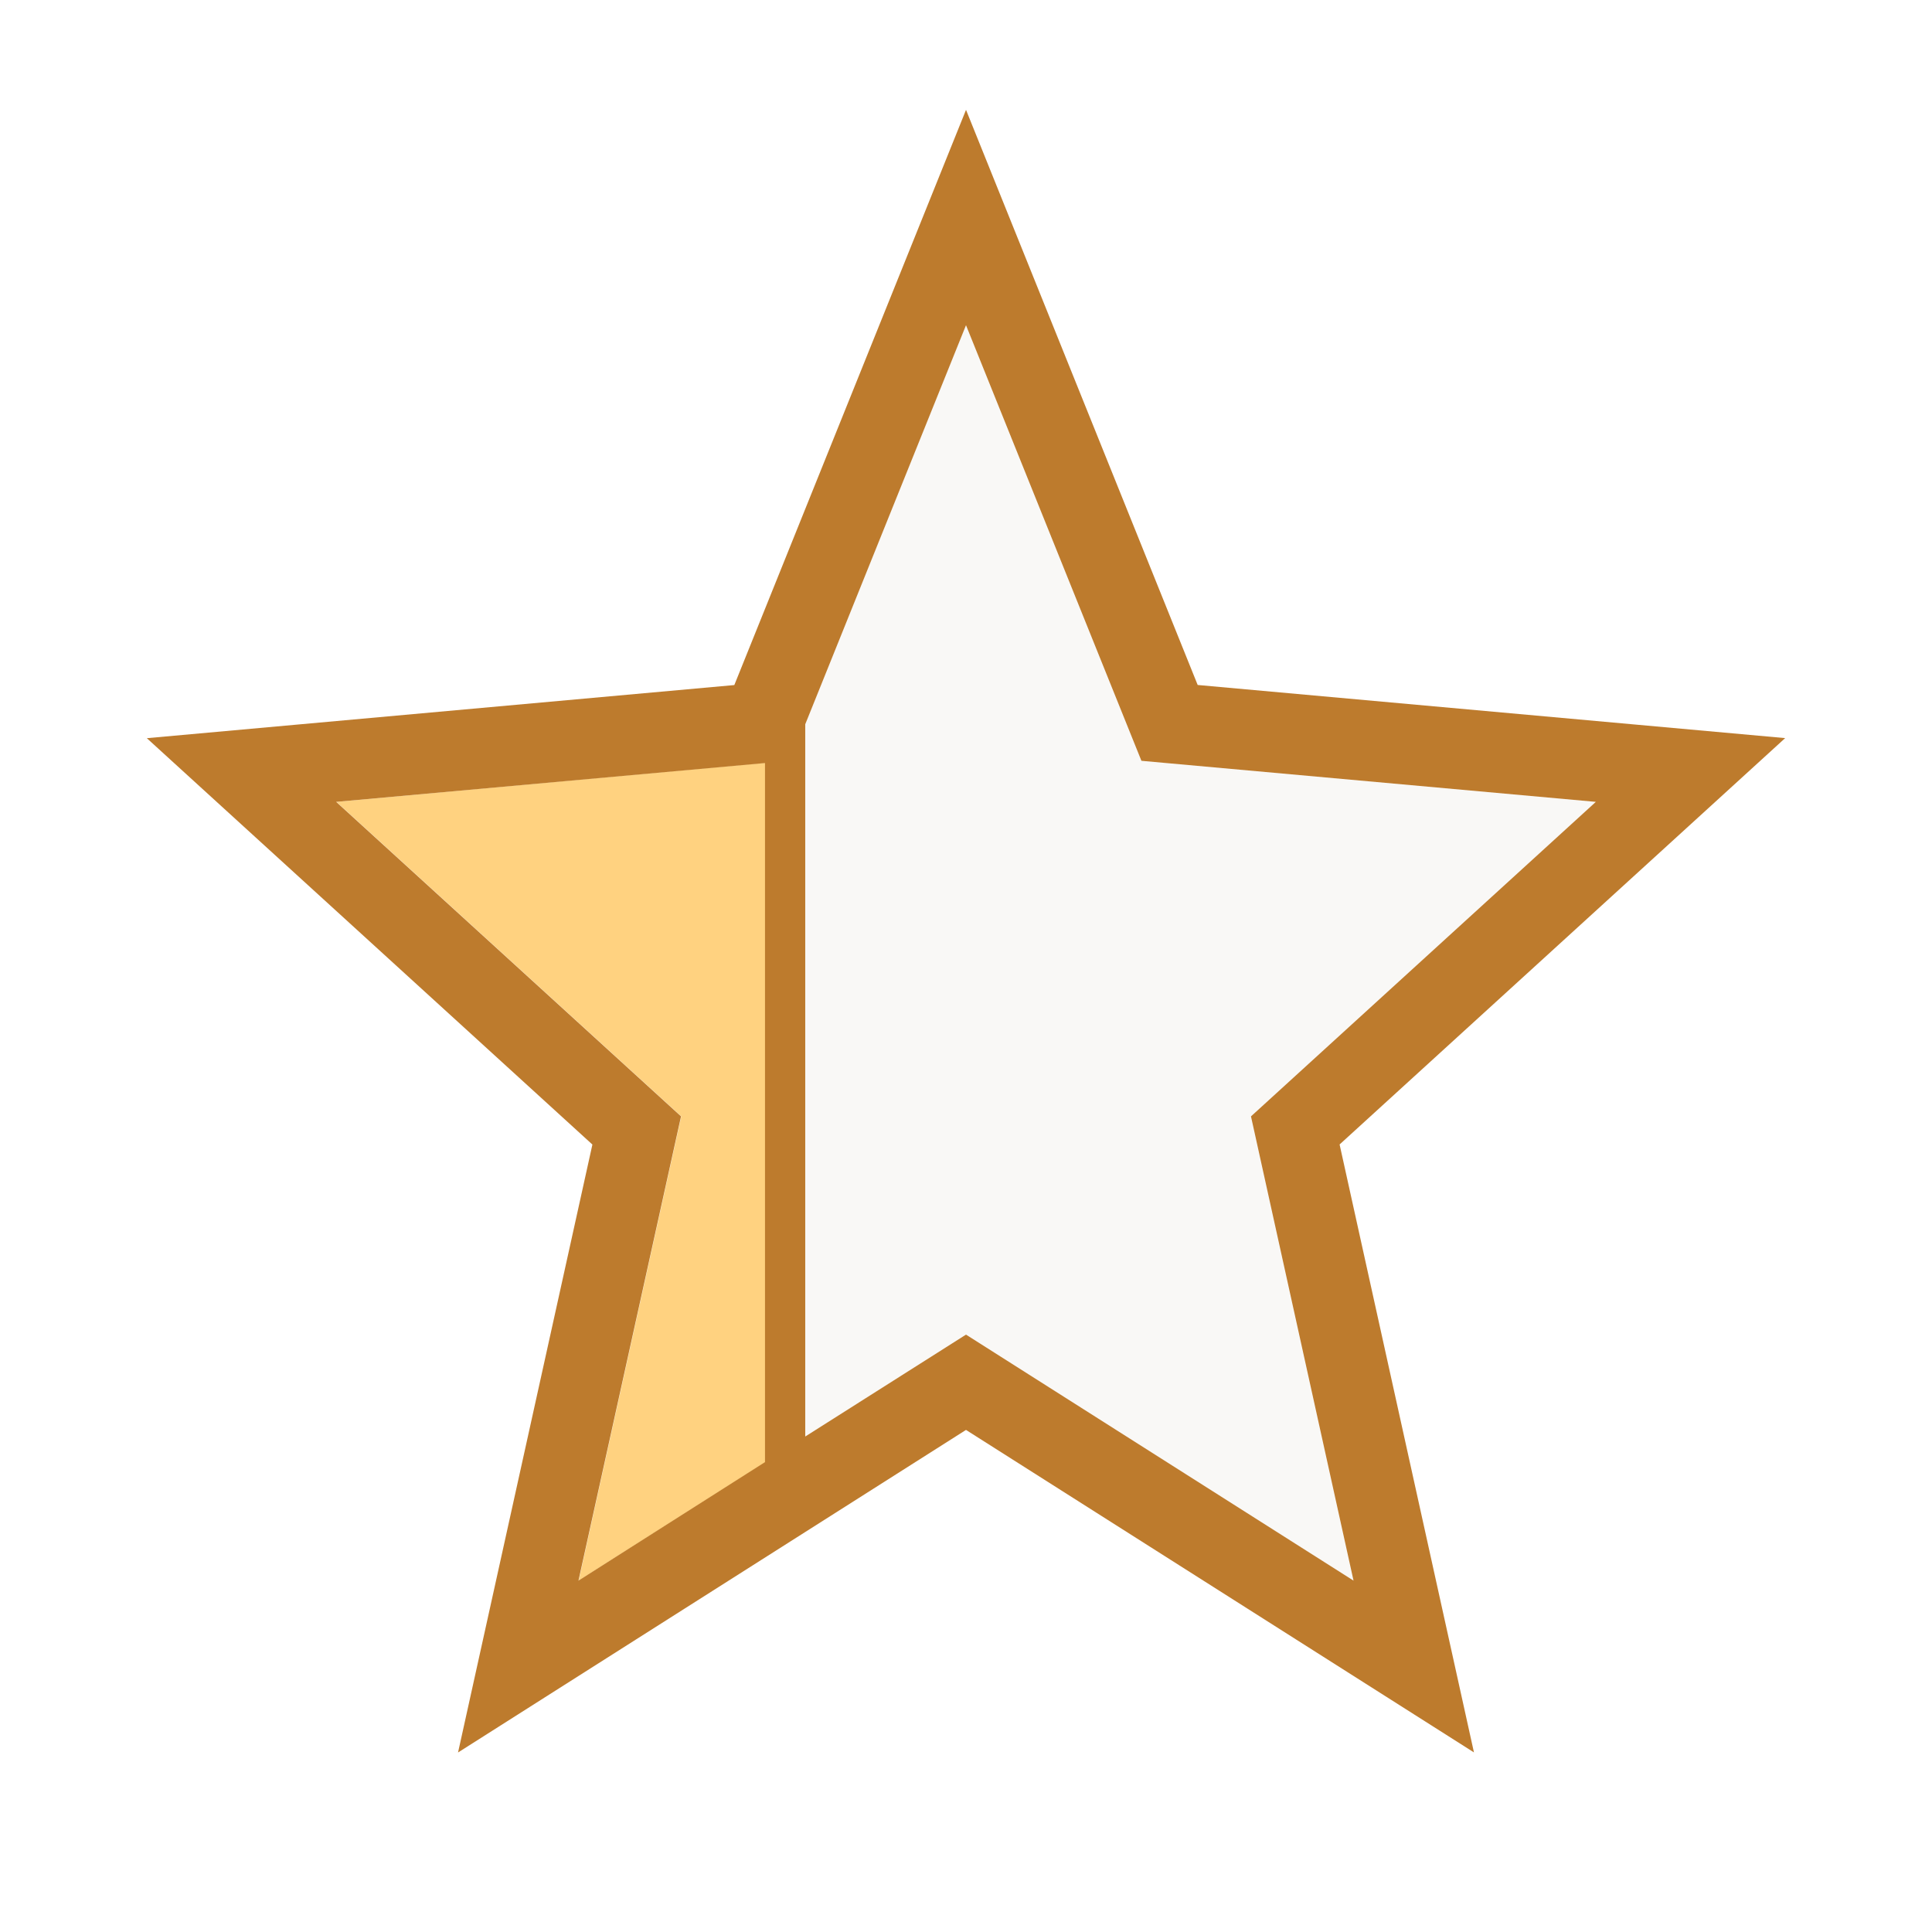
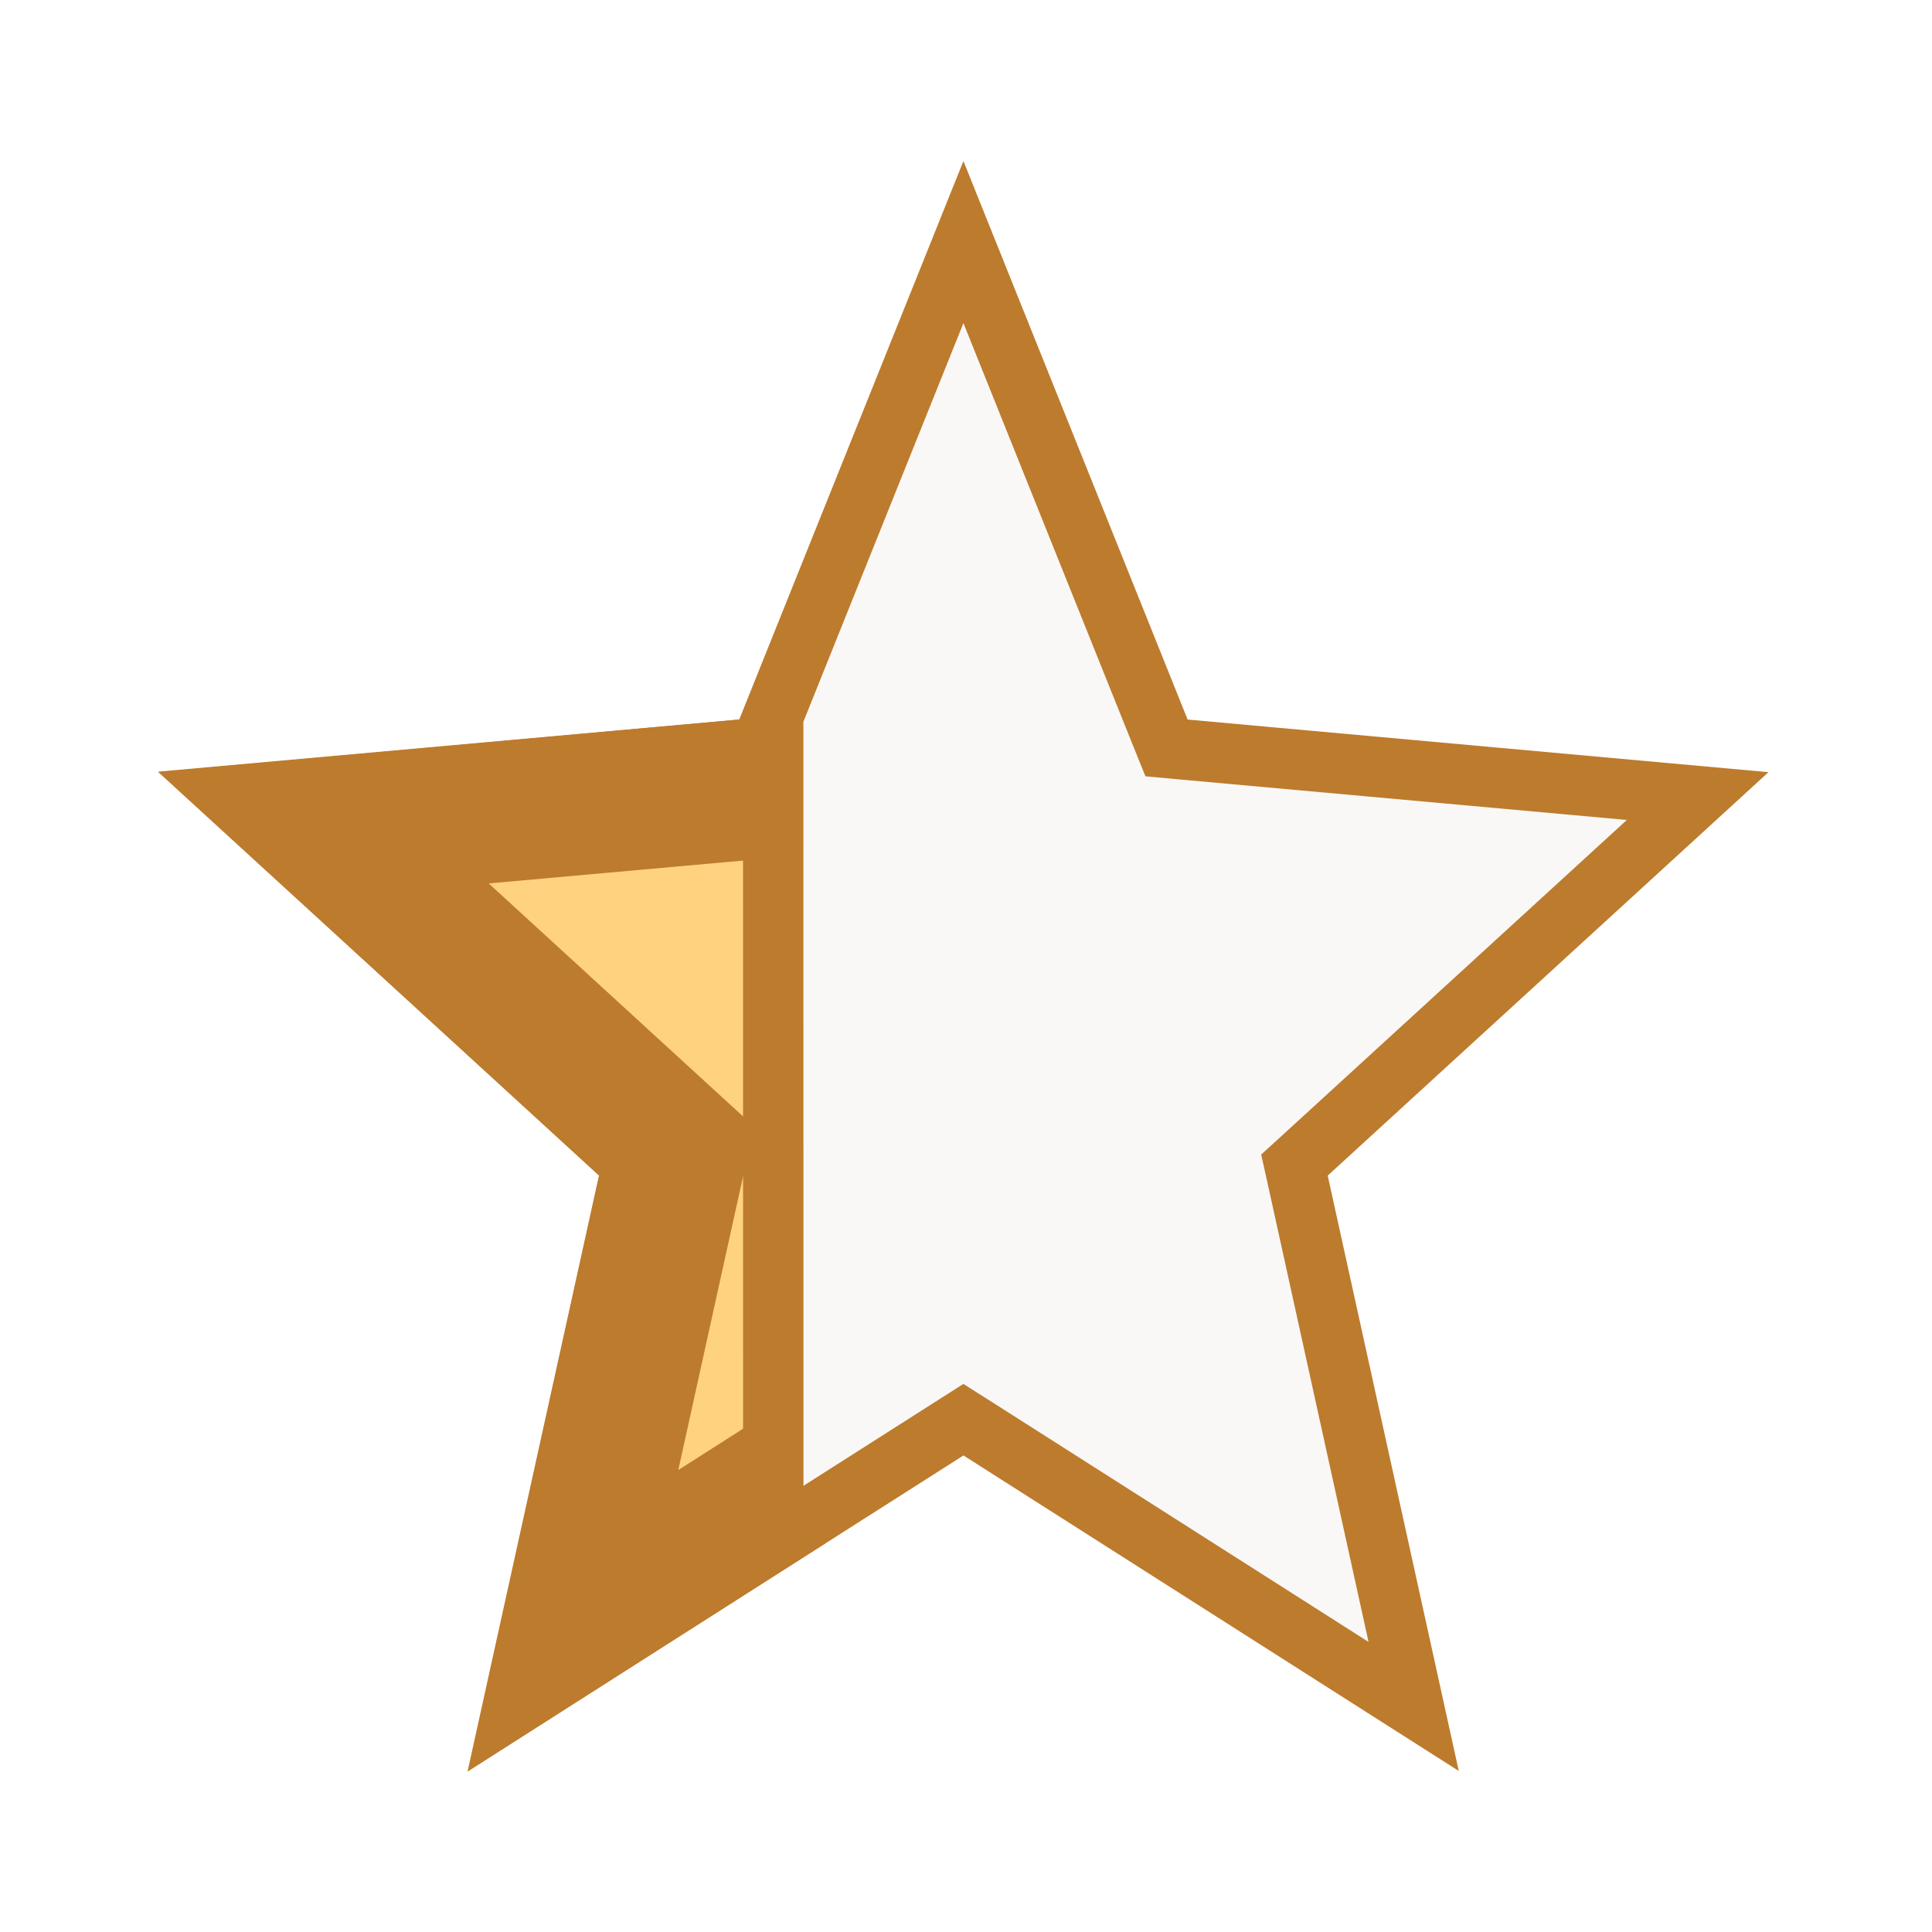
- <svg xmlns="http://www.w3.org/2000/svg" viewBox="0 0 24 24">
-   <g fill="none" fill-rule="evenodd">
-     <path fill="#FFD280" fill-rule="nonzero" d="M9.822 17.968l-2.633 1.667 1.274-5.767-4.284-3.907 5.643-.515z" />
-     <path fill="#F9F8F6" fill-rule="nonzero" d="M9.816 9.453l2.182-5.412 2.179 5.41 5.645.51-4.284 3.907 1.274 5.767-4.814-3.056-2.18 1.389z" />
-     <path fill="#BD7B2D" d="M12 1.364l2.878 7.145 7.298.66-5.535 5.048 1.669 7.552L12 17.763 5.69 21.77l1.669-7.552L1.824 9.17l7.298-.66L12 1.365zM9.503 9.479l-5.327.482 4.284 3.907-1.274 5.767 2.317-1.472V9.479zM12 4.04l-1.997 4.957v8.848L12 16.579l4.814 3.056-1.274-5.767 4.284-3.907-5.645-.51L12 4.04z" />
-   </g>
+ <svg xmlns="http://www.w3.org/2000/svg" viewBox="0 0 24 24" fill="none">
+   <path d="M12.17 17.764L11.968 17.636L11.767 17.764L6.376 21.198L7.81 14.684L7.857 14.473L7.697 14.327L2.848 9.889L9.217 9.312L9.446 9.291L9.531 9.078L11.968 3.007L14.405 9.078L14.491 9.291L14.72 9.312L21.089 9.889L16.24 14.327L16.08 14.473L16.127 14.684L17.561 21.198L12.17 17.764Z" fill="#F9F8F6" stroke="#BD7B2D" stroke-width="0.75" />
+   <path d="M3.645 10.155L9.307 9.657V18.936L6.878 20.507L8.227 14.351L3.645 10.155Z" fill="#FFD280" />
+   <path d="M9.605 8.972L9.606 19.131" stroke="#BD7B2D" stroke-width="0.75" />
+   <path d="M9.441 9.793L4.018 10.28L8.404 14.298L7.117 20.134L9.782 18.434" stroke="#BD7B2D" stroke-width="1.75" />
</svg>
